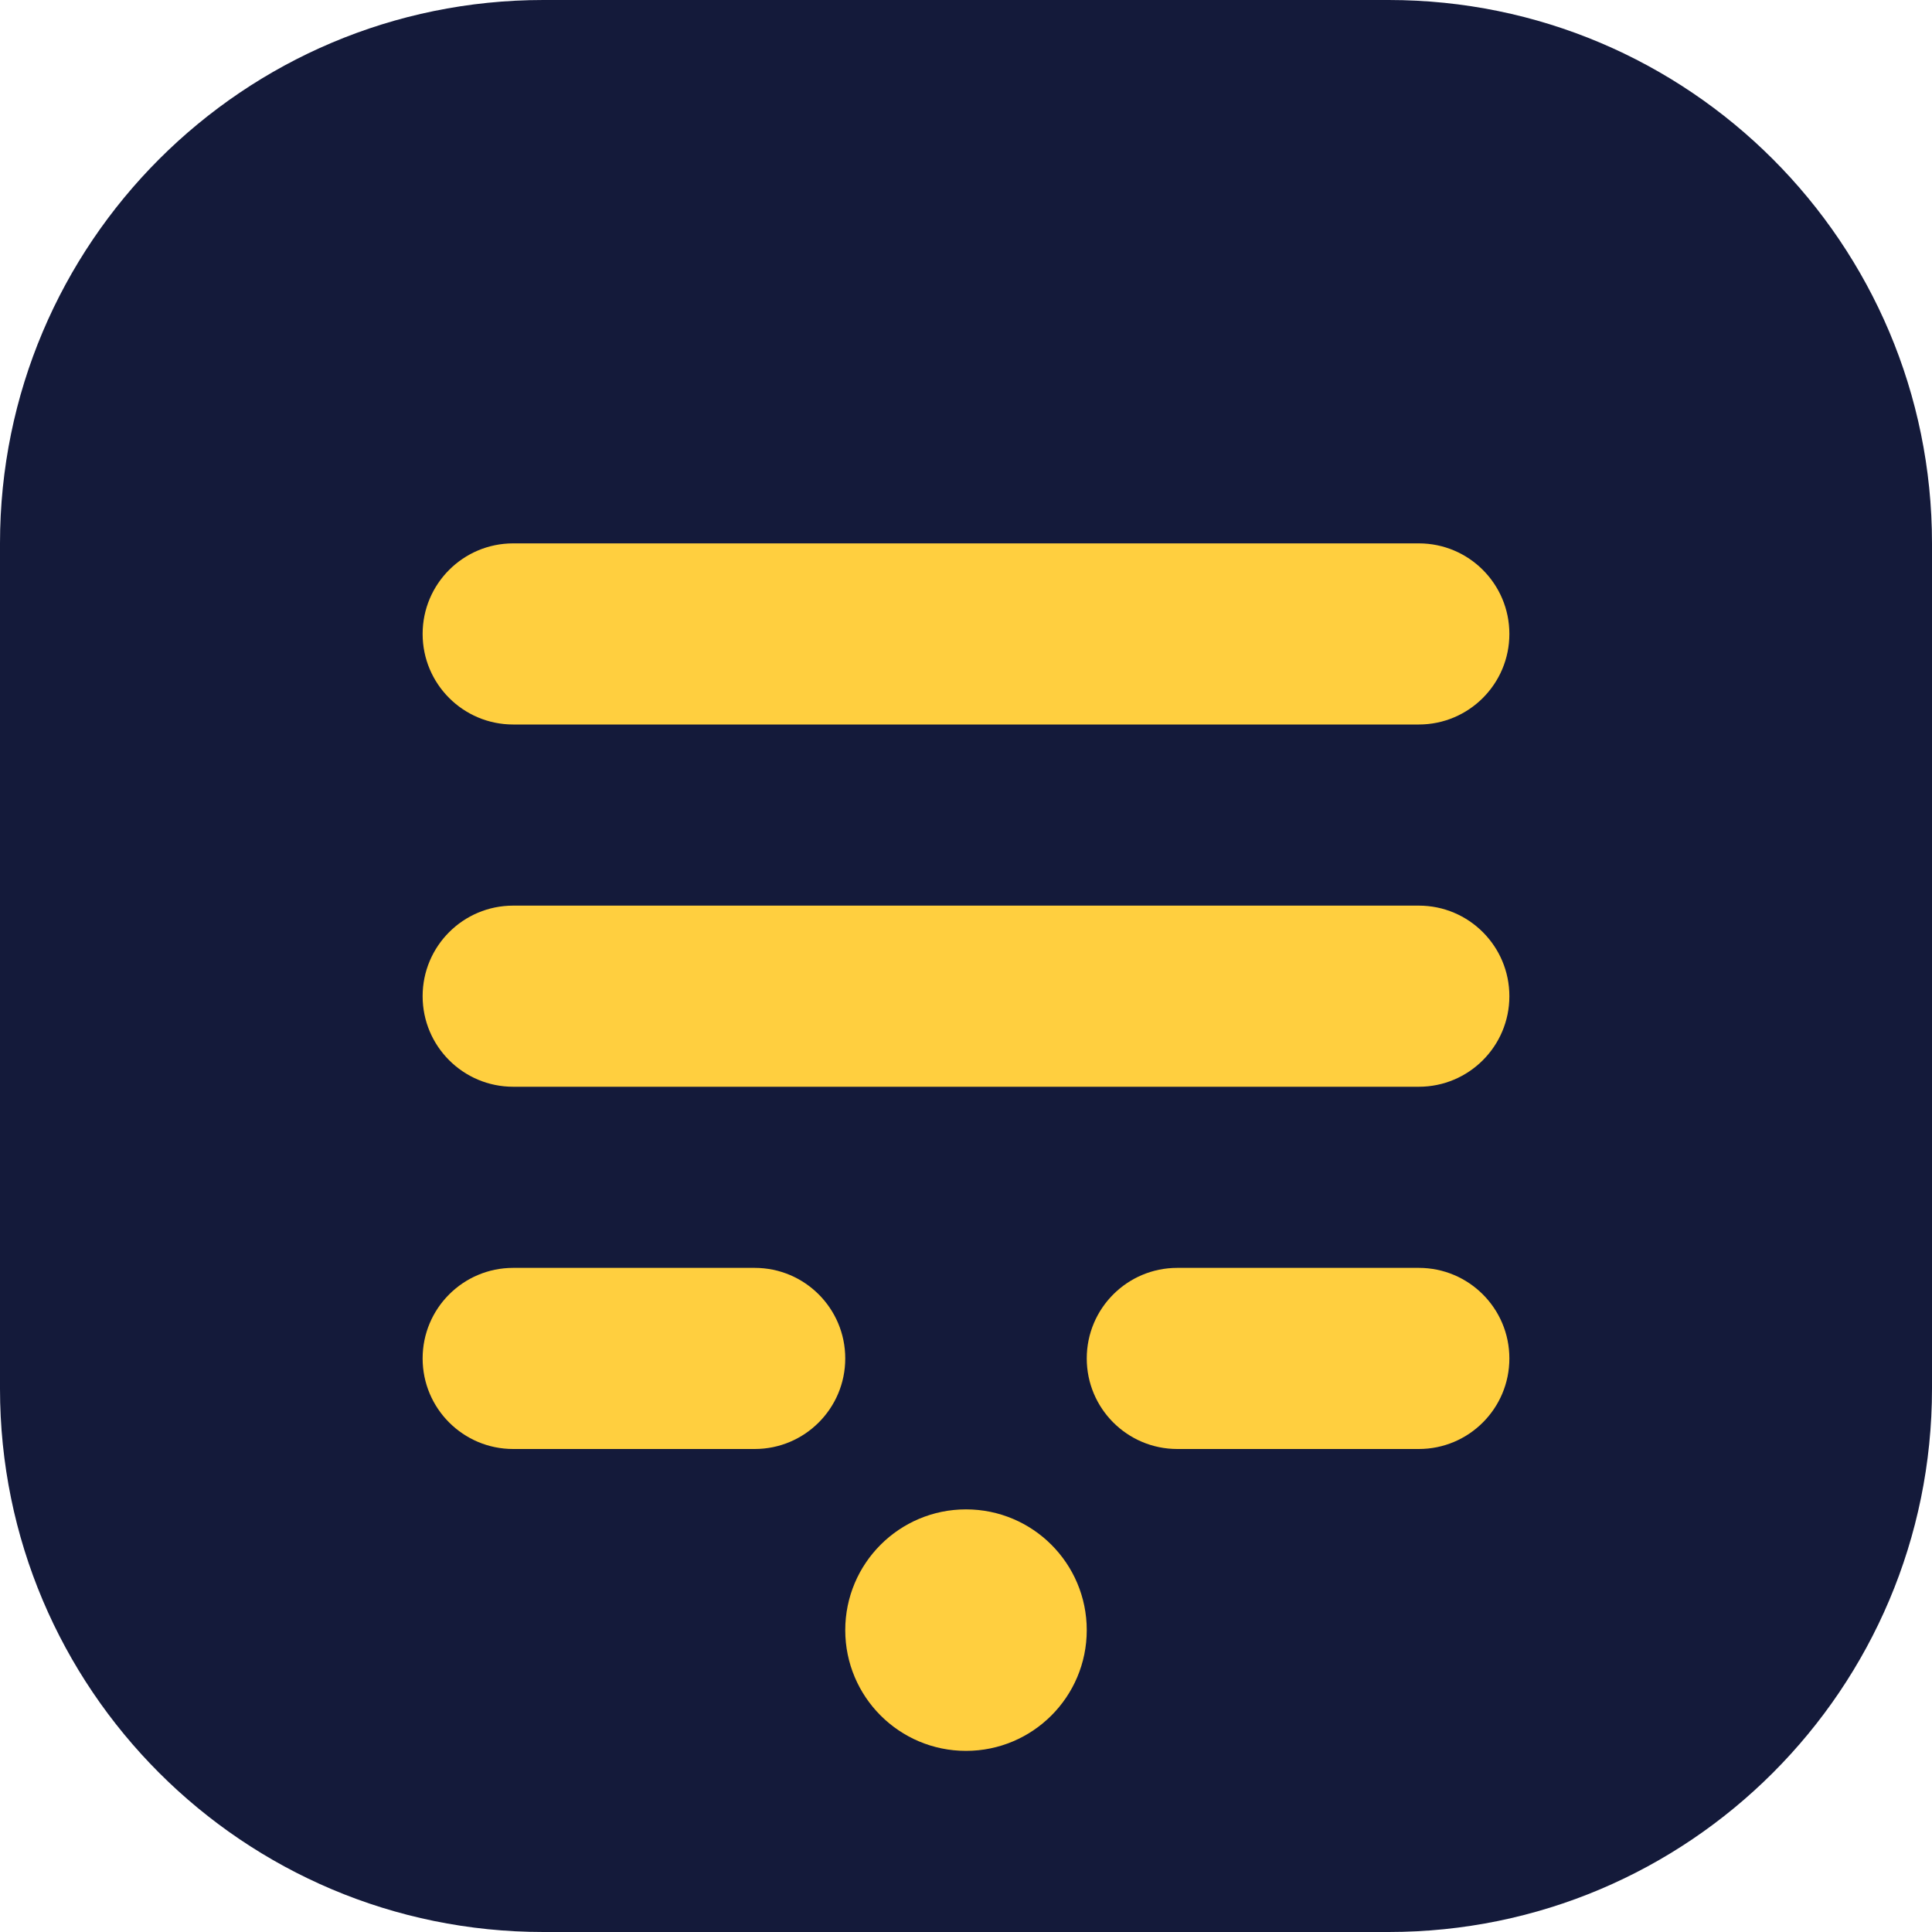
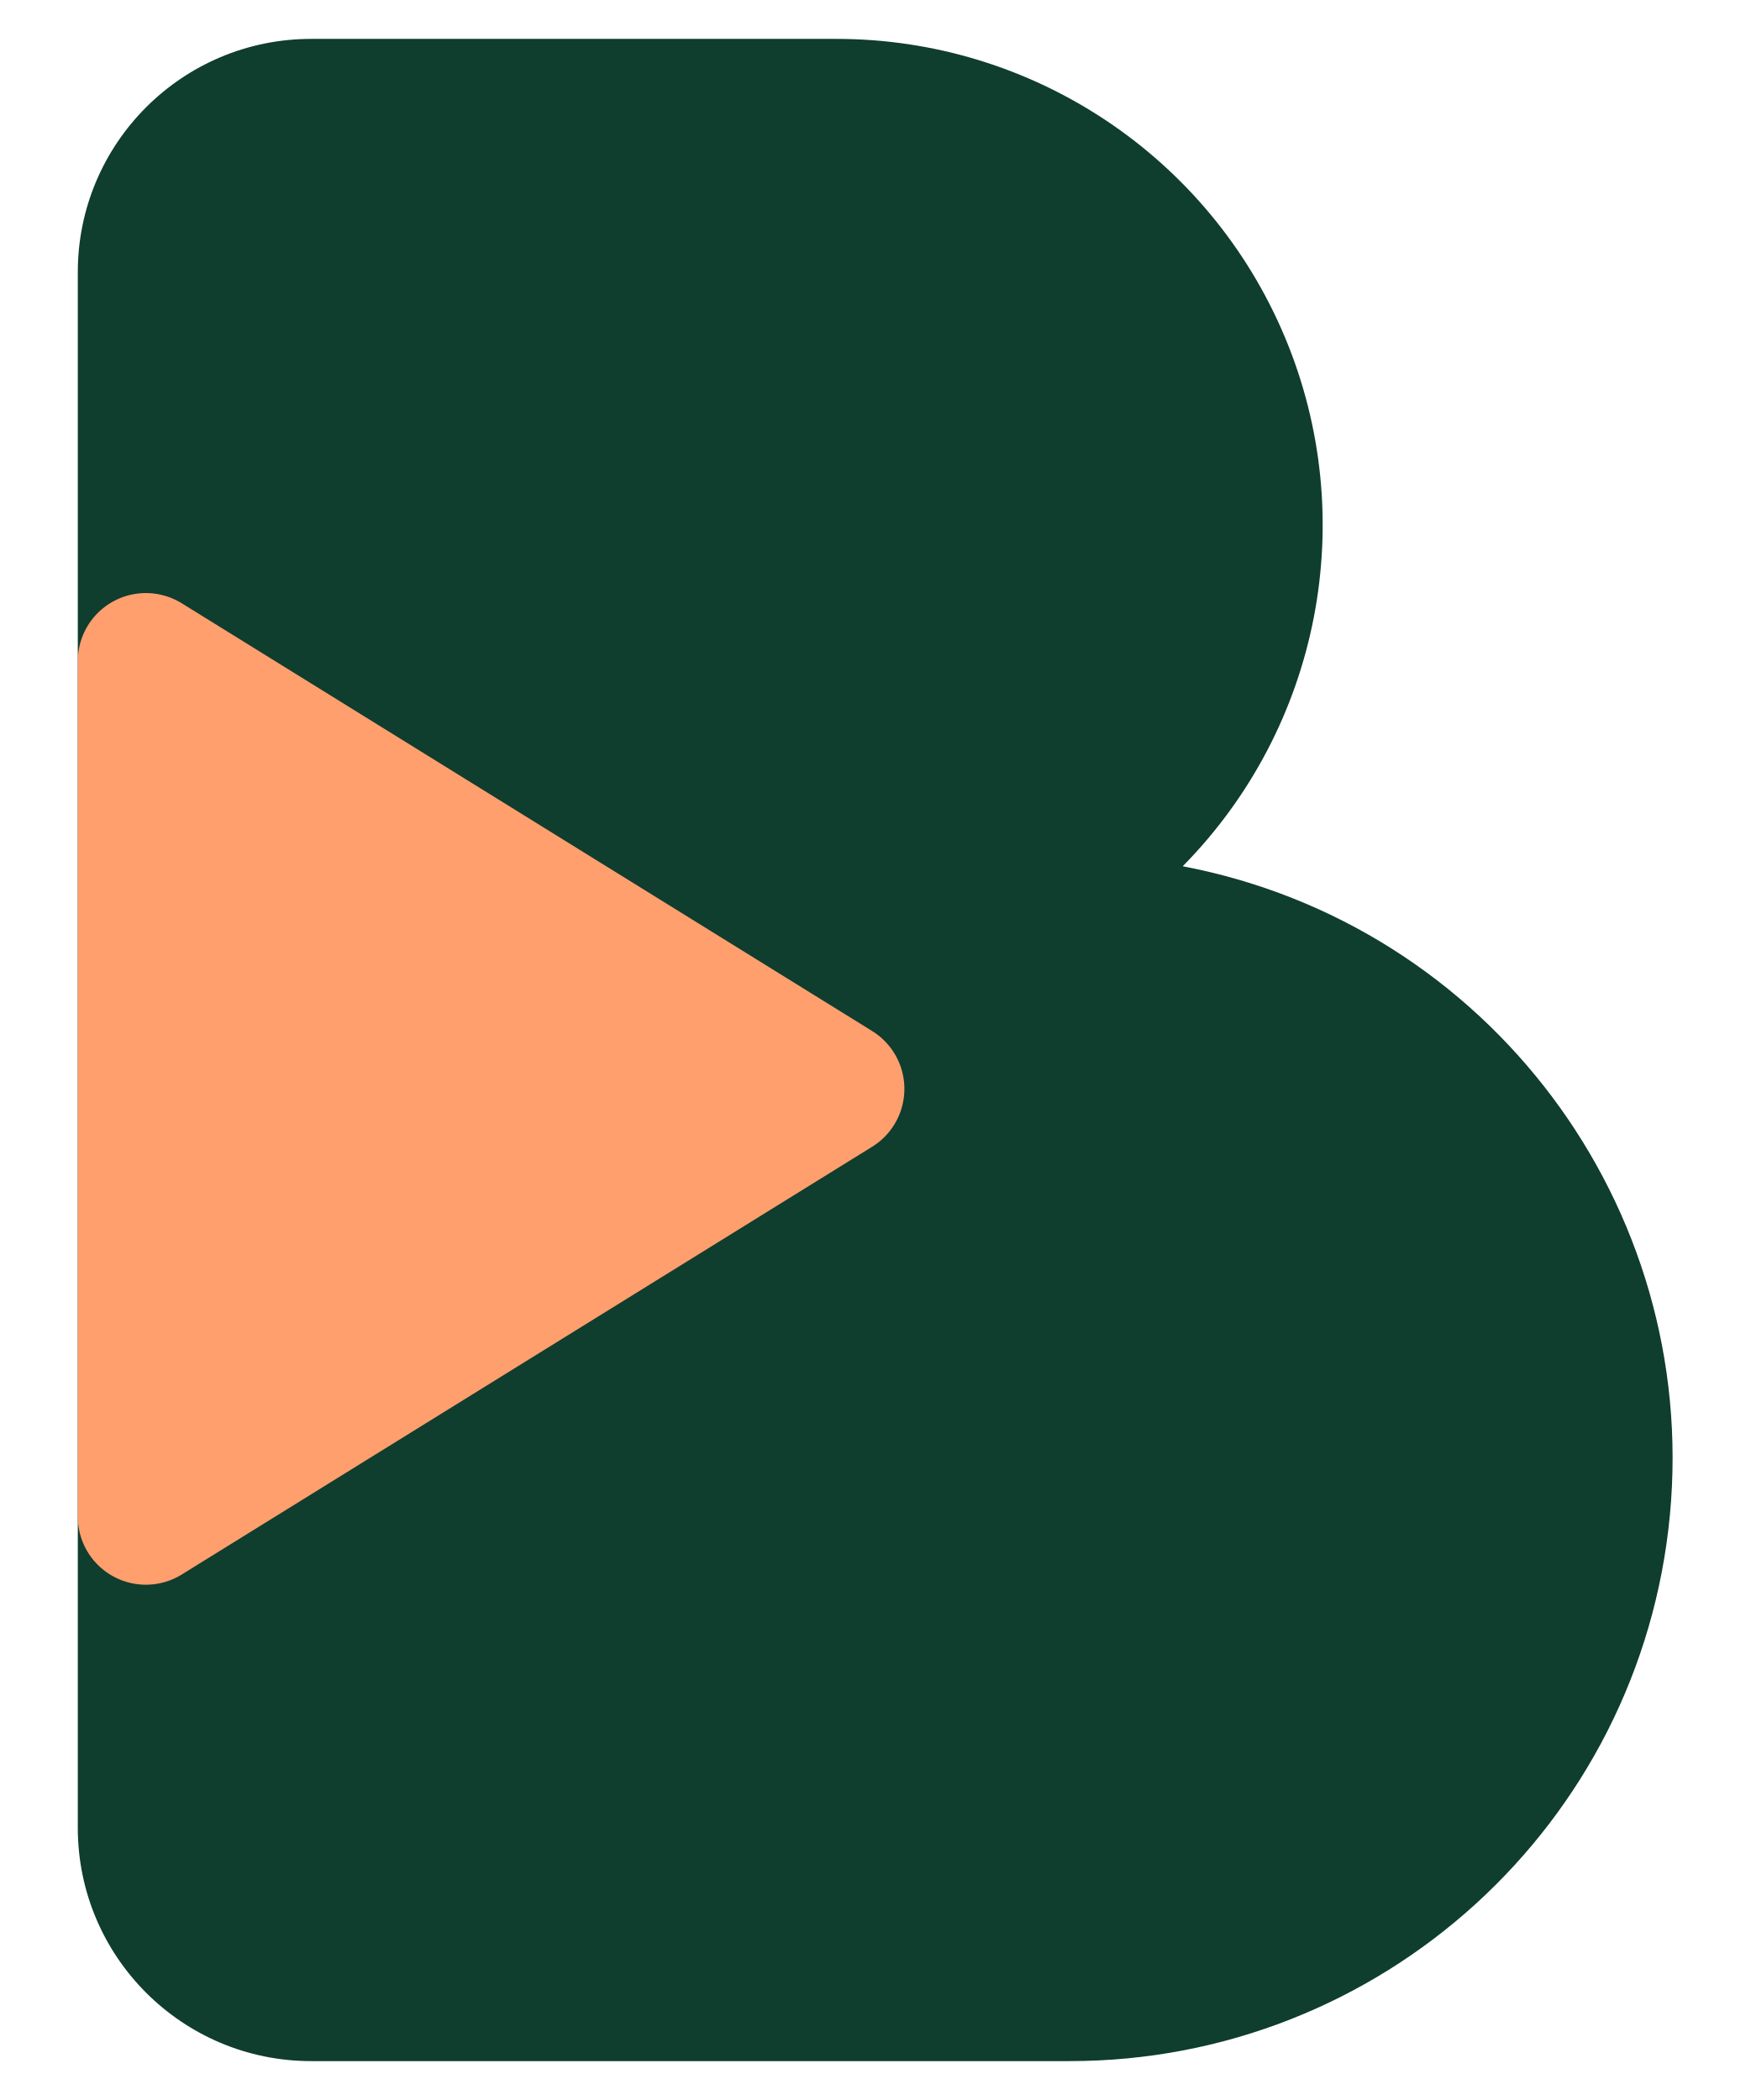
- <svg xmlns="http://www.w3.org/2000/svg" viewBox="0 0 32 32">
-   <rect width="32" height="32" rx="9" fill="#141a3a" />
-   <rect x="7" y="9" width="18" height="3" rx="1.5" fill="#ffcf3f" />
-   <rect x="7" y="15" width="18" height="3" rx="1.5" fill="#ffcf3f" />
-   <rect x="7" y="21" width="7" height="3" rx="1.5" fill="#ffcf3f" />
-   <rect x="18" y="21" width="7" height="3" rx="1.5" fill="#ffcf3f" />
-   <circle cx="16" cy="27" r="2" fill="#ffcf3f" />
+ <svg xmlns="http://www.w3.org/2000/svg" viewBox="6 2 90 108" role="img" aria-label="Brightframe">
+   <path d="M22 4H49A25 25 0 0 1 66.81 46.55A31 31 0 0 1 61 108H22A12 12 0 0 1 10 96V16A12 12 0 0 1 22 4Z" fill="#0F3D2E" />
+   <path d="M13.5 36L13.5 80L49 58Z" fill="#FF9F6E" stroke="#FF9F6E" stroke-width="7" stroke-linejoin="round" />
</svg>
